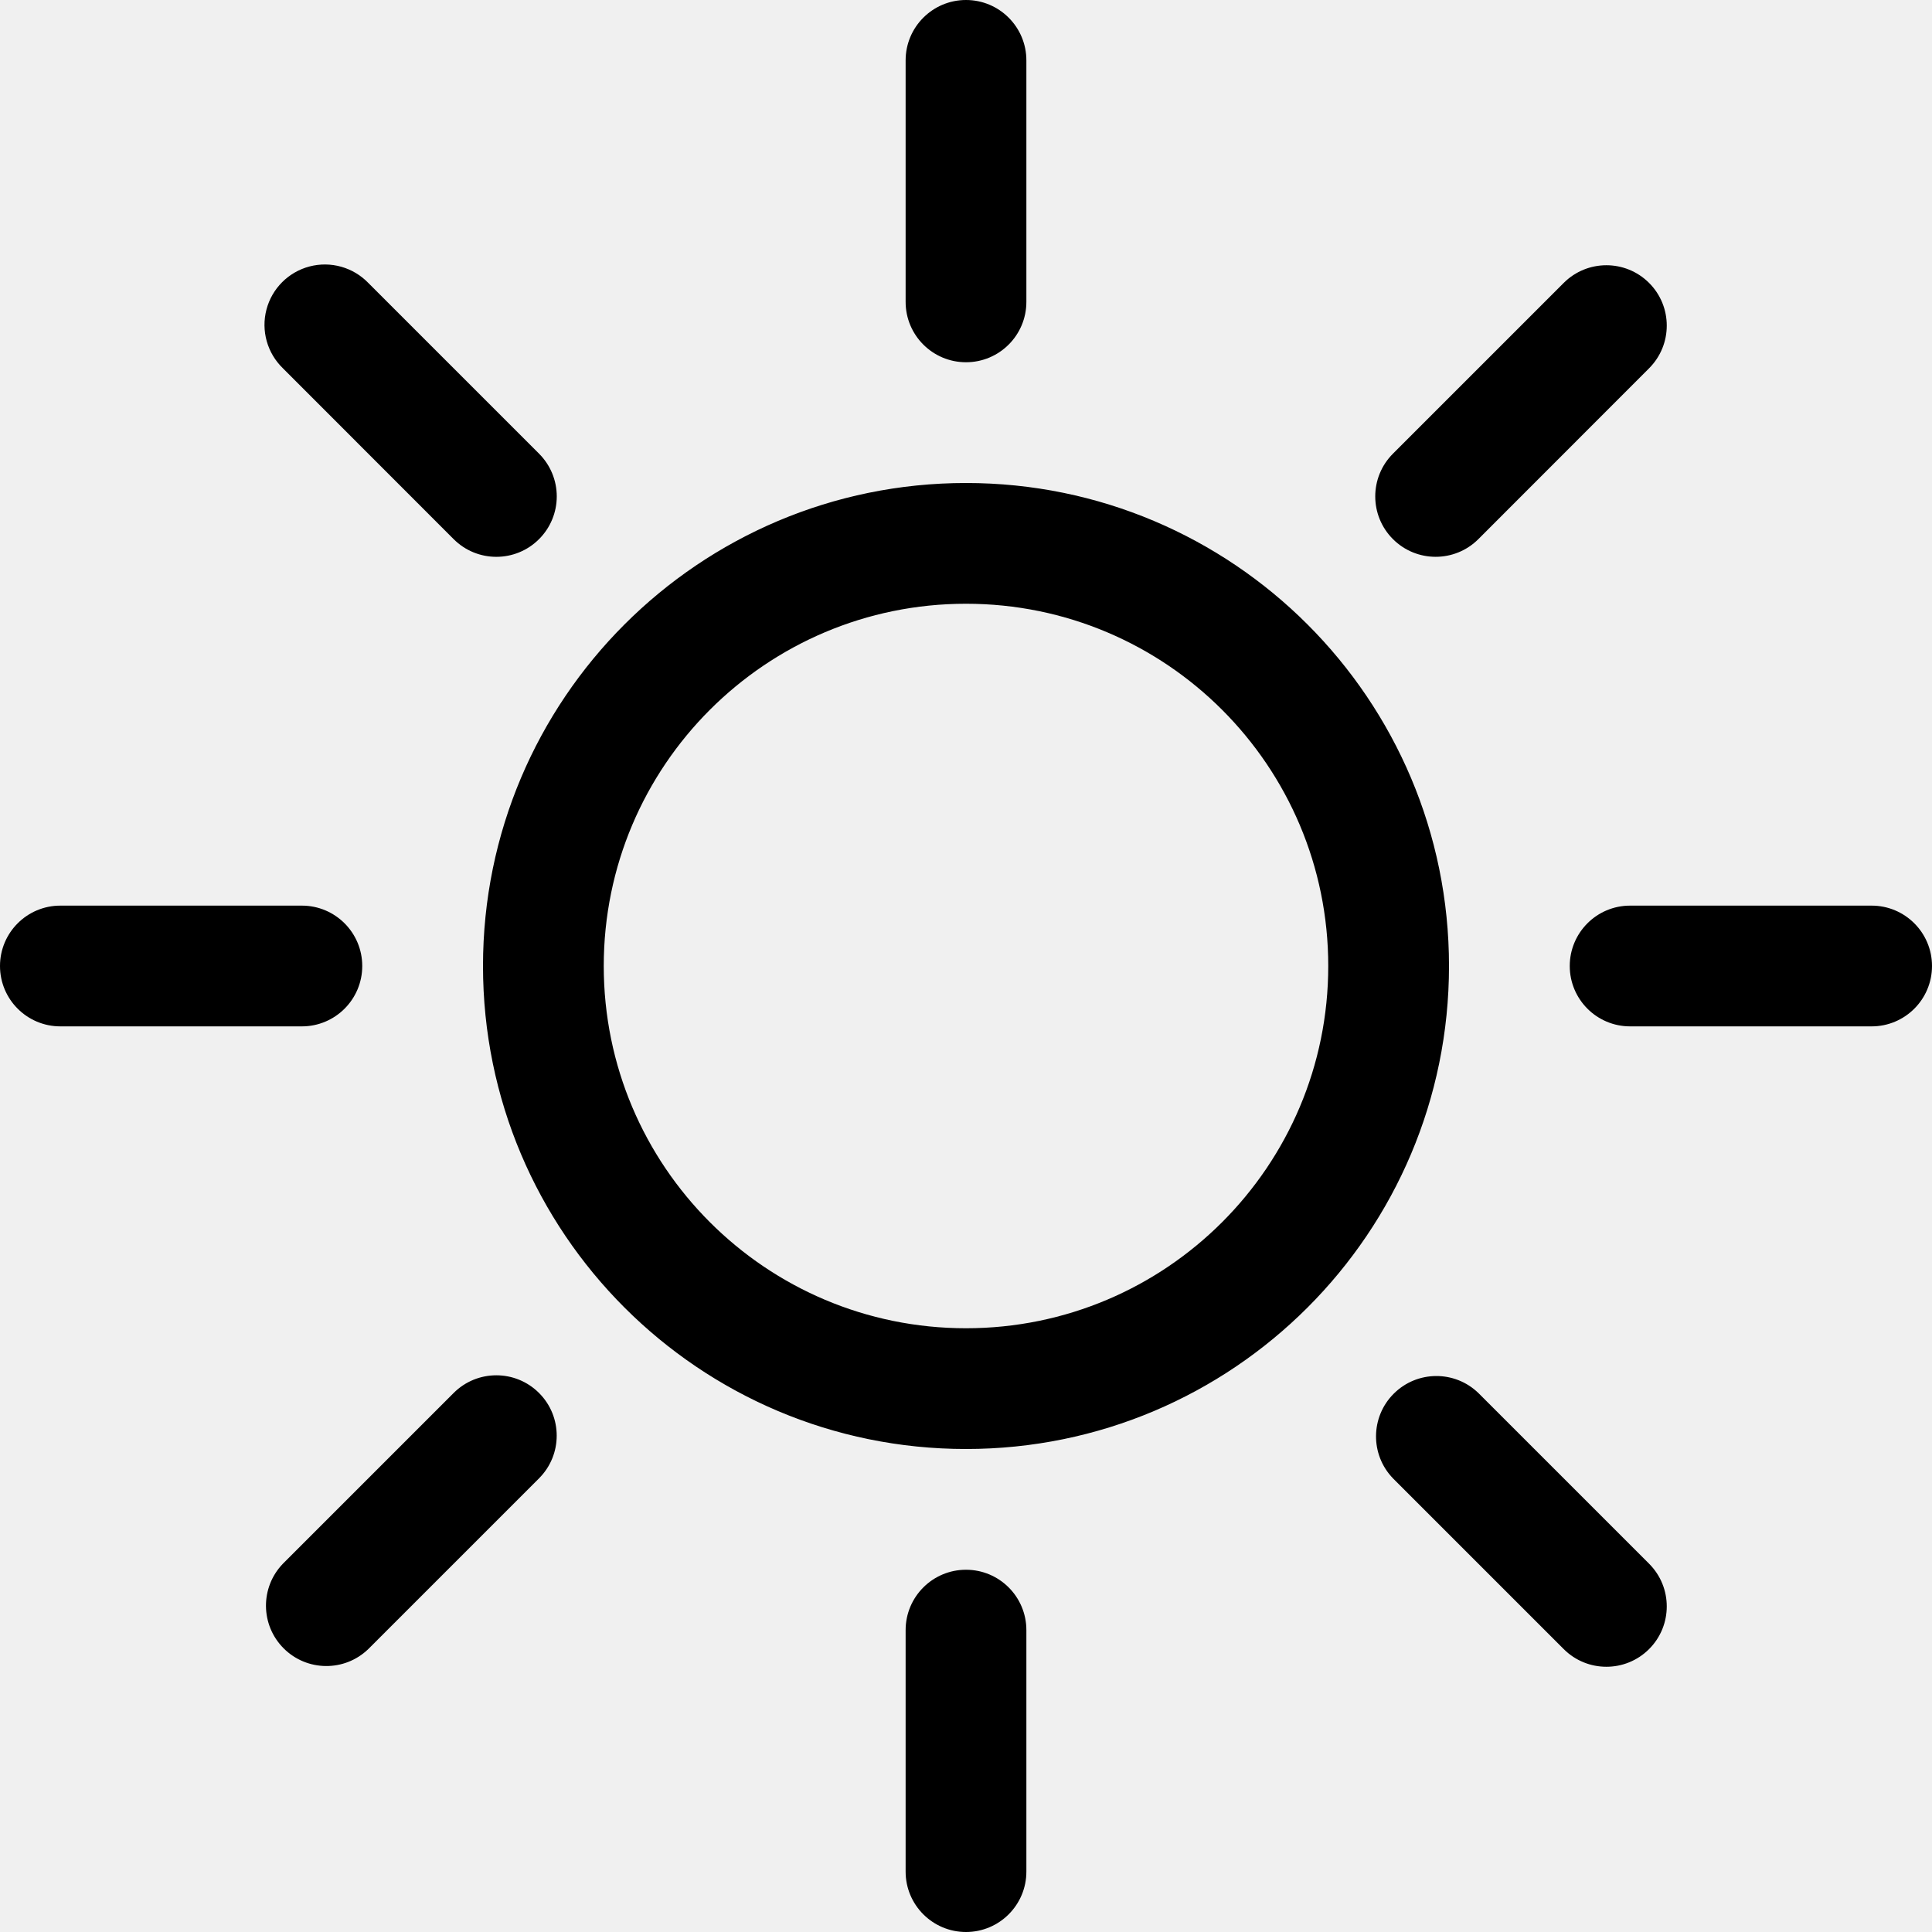
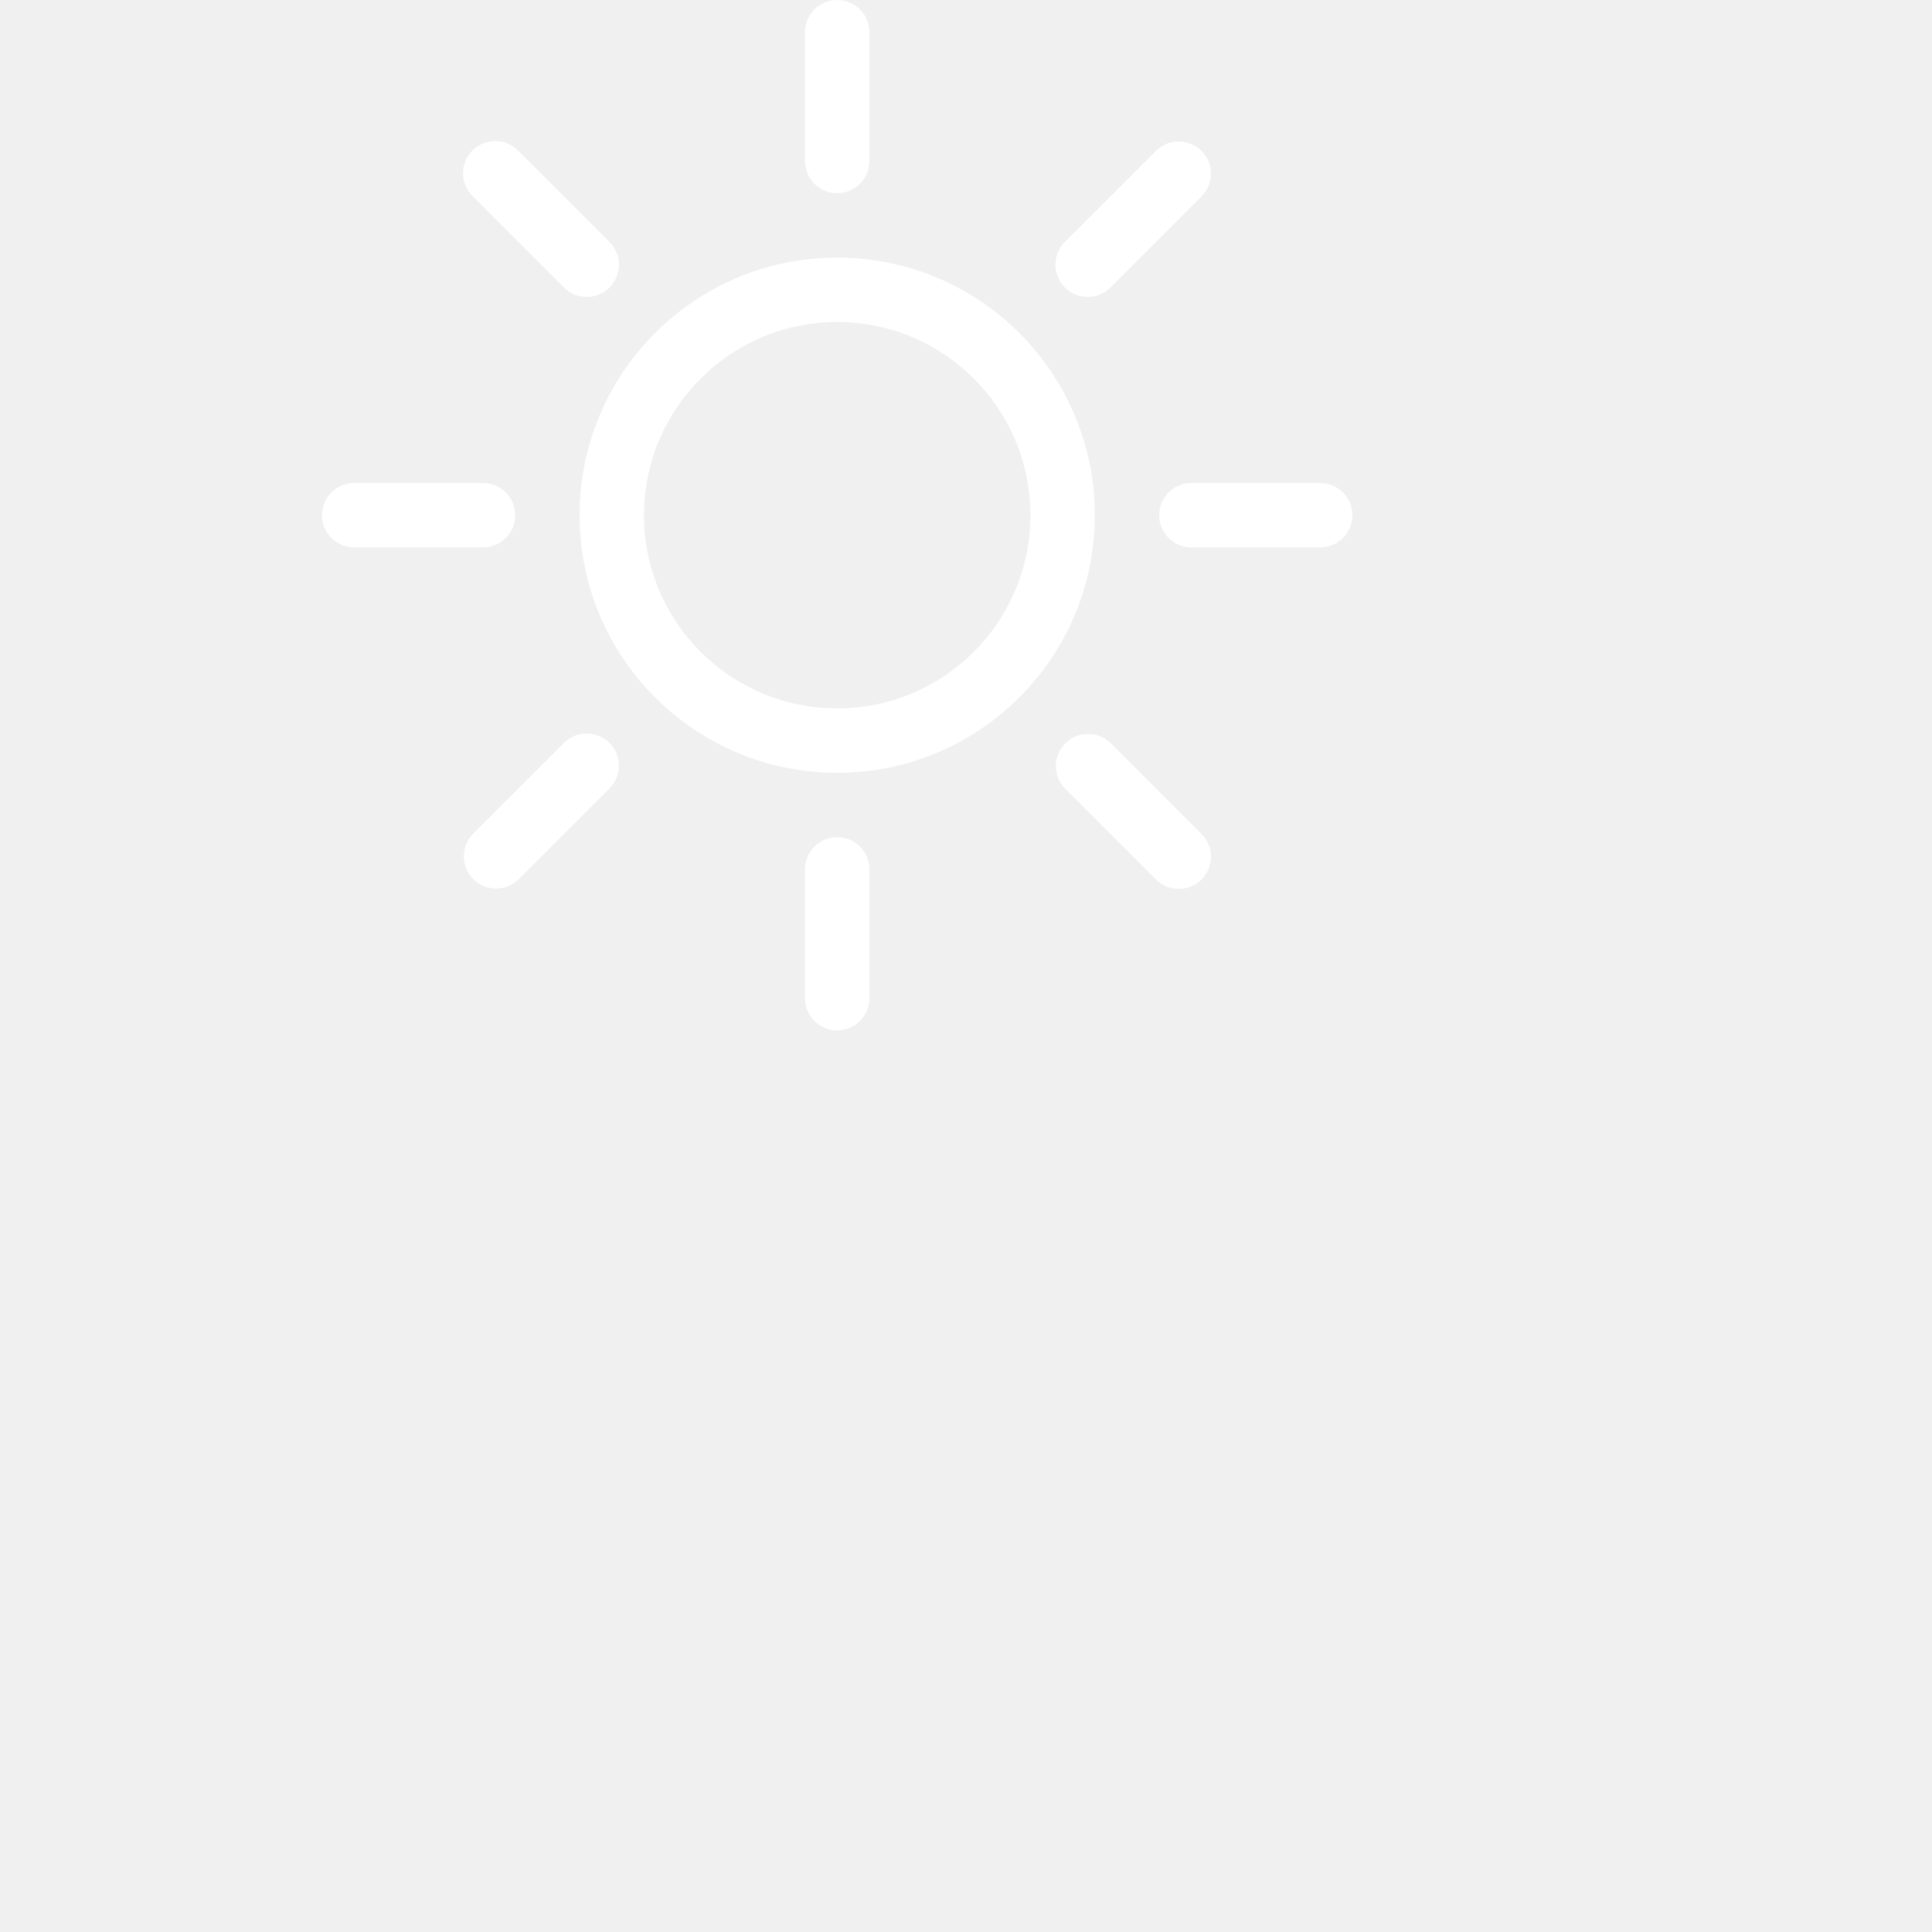
- <svg xmlns="http://www.w3.org/2000/svg" width="300" height="300" fill="currentColor" class="bi bi-sun" viewBox="0 0 16 16">
+ <svg xmlns="http://www.w3.org/2000/svg" width="200" height="200" fill="#ffffff" class="bi bi-sun" style="padding-top:10px; background-color: royalblue;" viewBox="0 0 20 30">
  <path d="M8 11a3 3 0 1 1 0-6 3 3 0 0 1 0 6zm0 1a4 4 0 1 0 0-8 4 4 0 0 0 0 8zM8 0a.5.5 0 0 1 .5.5v2a.5.5 0 0 1-1 0v-2A.5.5 0 0 1 8 0zm0 13a.5.5 0 0 1 .5.5v2a.5.5 0 0 1-1 0v-2A.5.5 0 0 1 8 13zm8-5a.5.5 0 0 1-.5.5h-2a.5.5 0 0 1 0-1h2a.5.5 0 0 1 .5.5zM3 8a.5.5 0 0 1-.5.5h-2a.5.5 0 0 1 0-1h2A.5.5 0 0 1 3 8zm10.657-5.657a.5.5 0 0 1 0 .707l-1.414 1.415a.5.5 0 1 1-.707-.708l1.414-1.414a.5.5 0 0 1 .707 0zm-9.193 9.193a.5.5 0 0 1 0 .707L3.05 13.657a.5.5 0 0 1-.707-.707l1.414-1.414a.5.5 0 0 1 .707 0zm9.193 2.121a.5.5 0 0 1-.707 0l-1.414-1.414a.5.5 0 0 1 .707-.707l1.414 1.414a.5.5 0 0 1 0 .707zM4.464 4.465a.5.5 0 0 1-.707 0L2.343 3.05a.5.5 0 1 1 .707-.707l1.414 1.414a.5.5 0 0 1 0 .708z" />
</svg>
